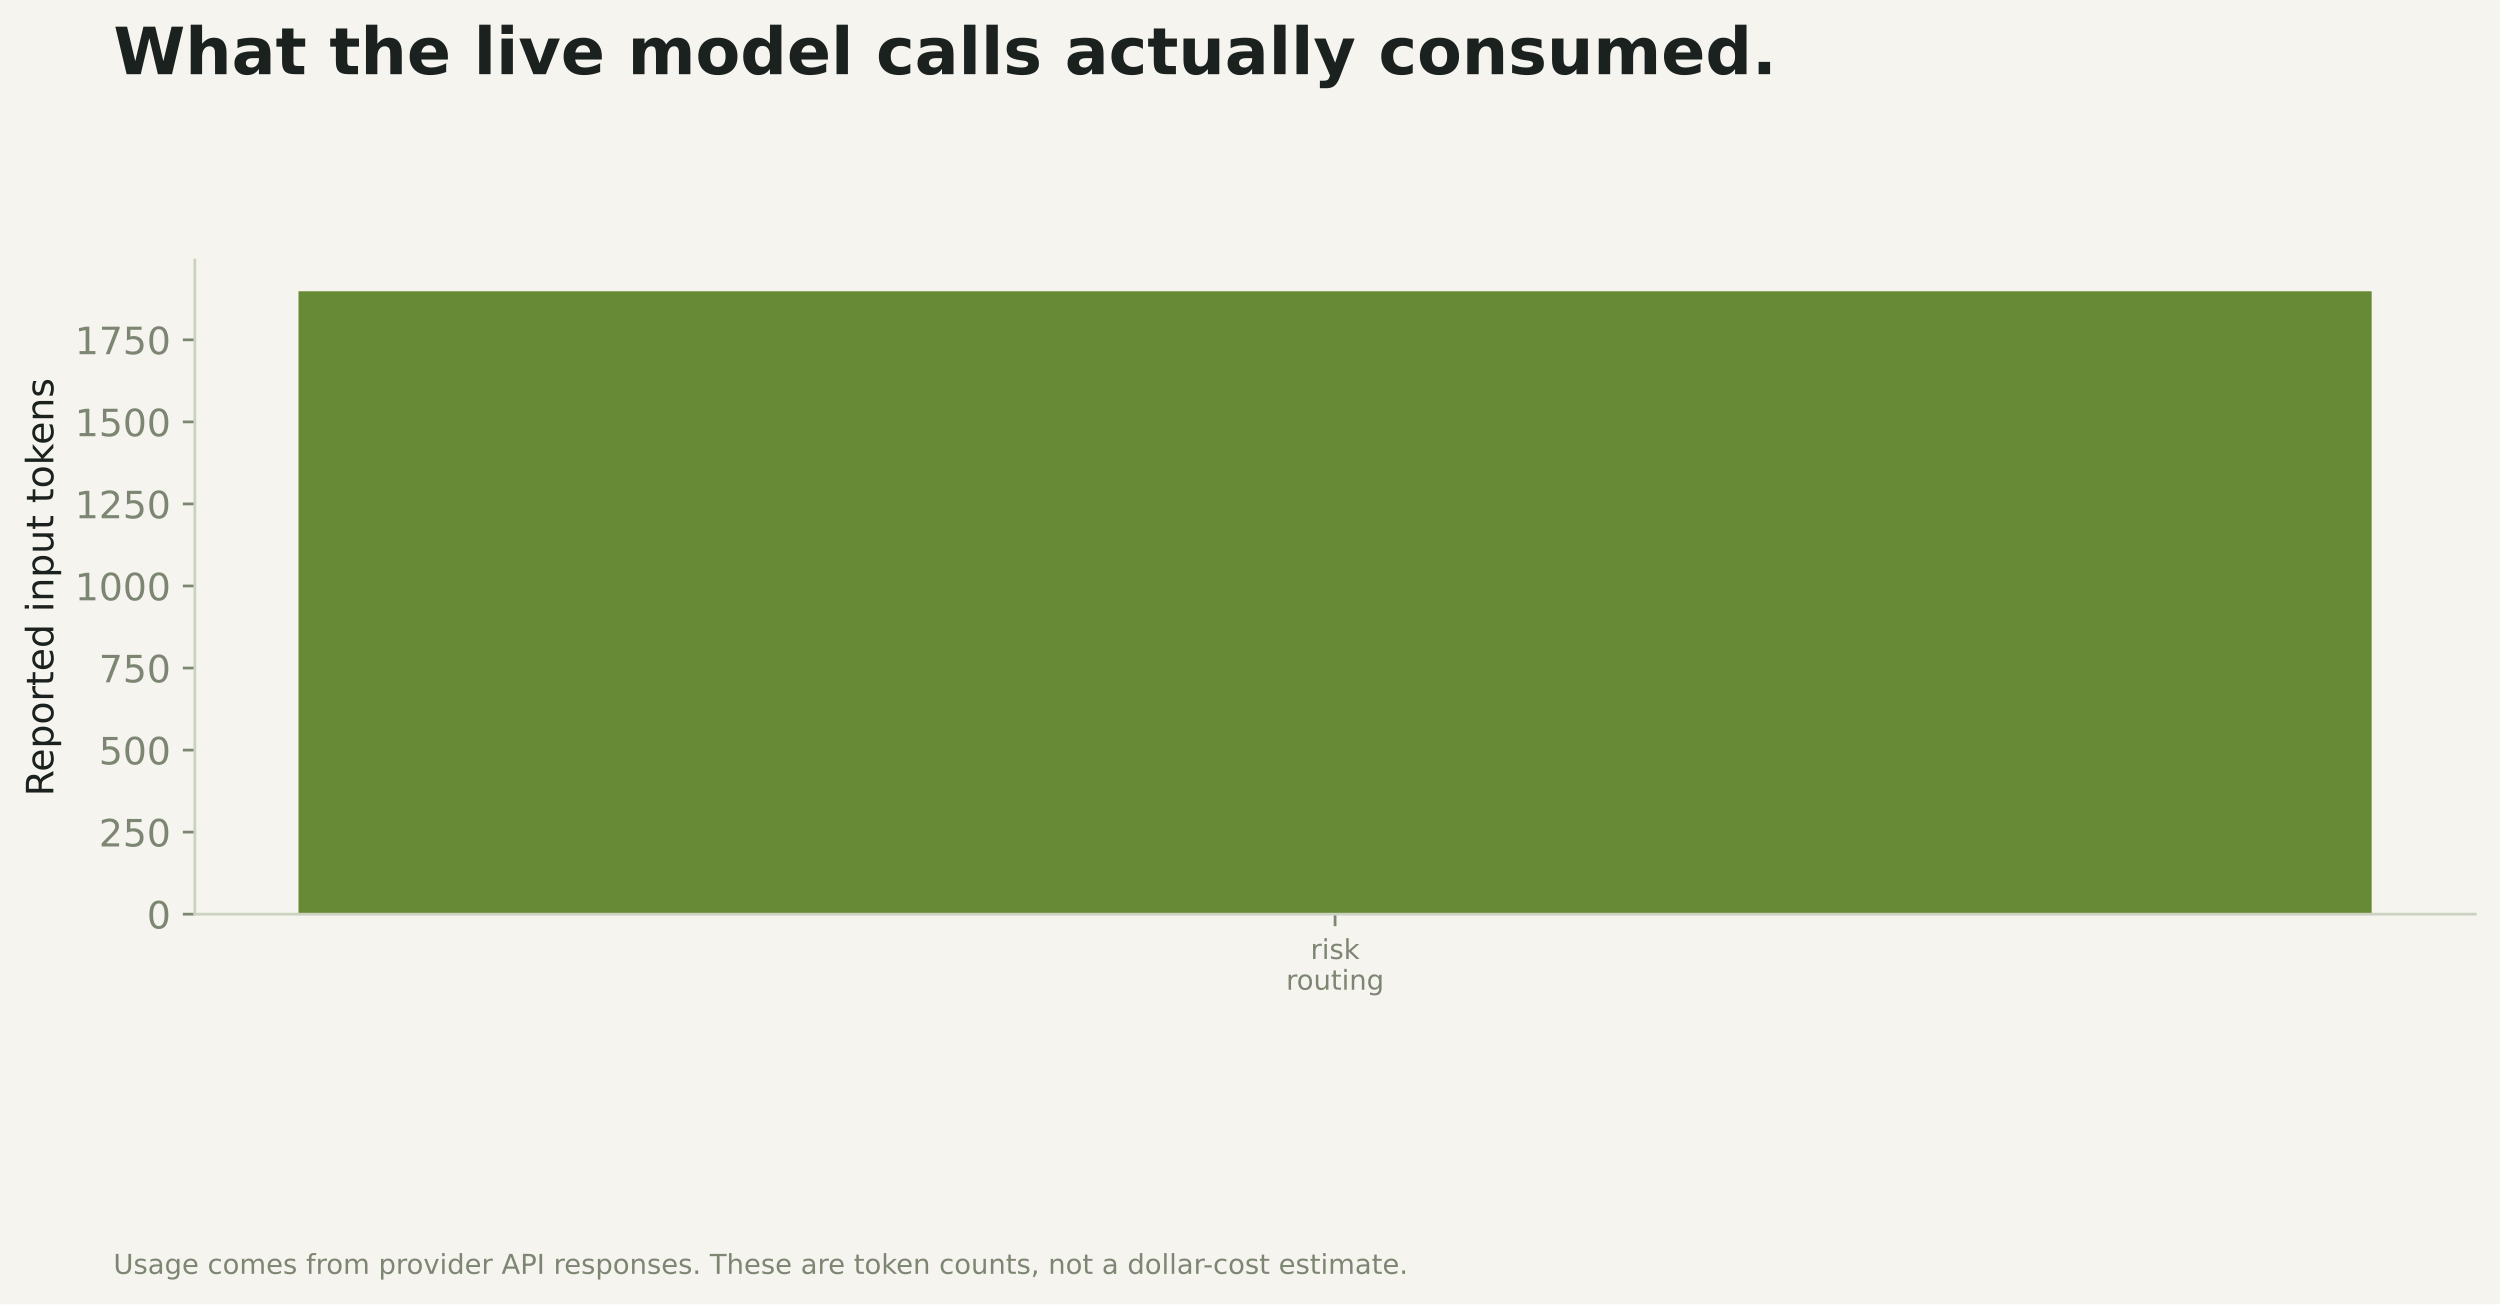
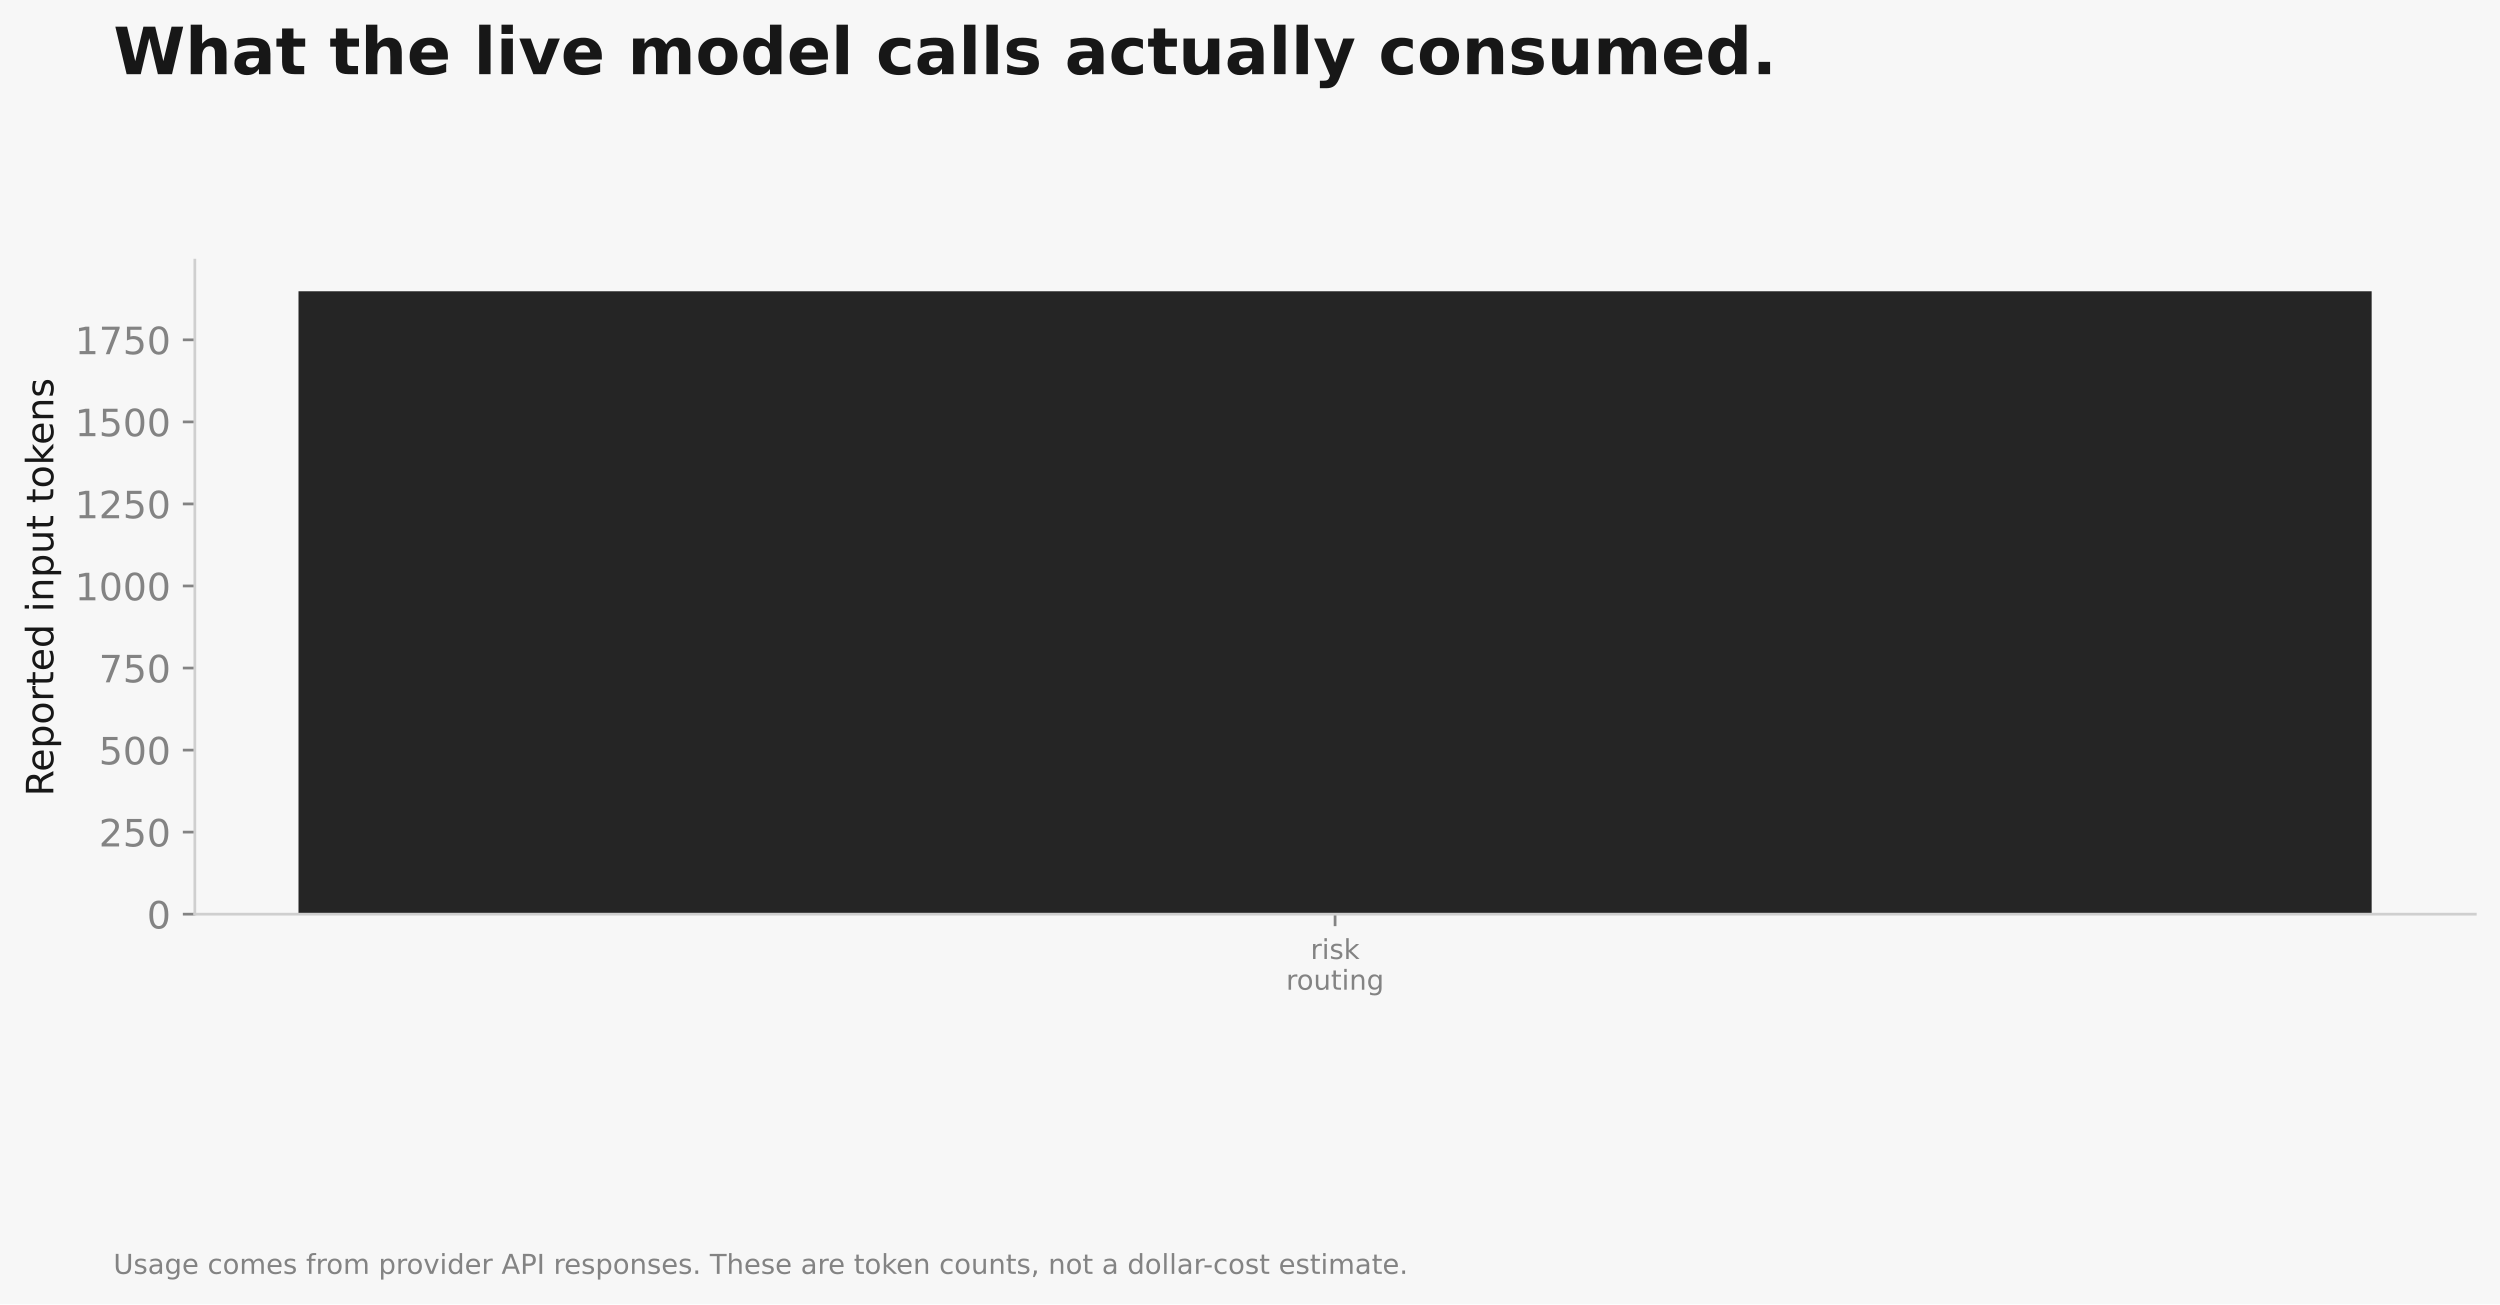
<svg xmlns="http://www.w3.org/2000/svg" xmlns:xlink="http://www.w3.org/1999/xlink" width="729.321pt" height="380.492pt" viewBox="0 0 729.321 380.492" version="1.1">
  <defs>
    <style type="text/css">*{stroke-linejoin: round; stroke-linecap: butt}</style>
  </defs>
  <g id="figure_1">
    <g id="patch_1">
-       <path d="M 0 380.492  L 729.321 380.492  L 729.321 0  L 0 0  z " style="fill: #f5f4ef" />
+       <path d="M 0 380.492  L 729.321 380.492  L 729.321 0  L 0 0  z " style="fill: #f7f7f7" />
    </g>
    <g id="axes_1">
      <g id="patch_2">
-         <path d="M 56.841 266.688  L 722.121 266.688  L 722.121 75.888  L 56.841 75.888  z " style="fill: #f5f4ef" />
+         <path d="M 56.841 266.688  L 722.121 266.688  L 722.121 75.888  L 56.841 75.888  z " style="fill: #f7f7f7" />
      </g>
      <g id="patch_3">
-         <path d="M 87.081 266.688  L 691.881 266.688  L 691.881 84.974  L 87.081 84.974  z " clip-path="url(#p771a354012)" style="fill: #678a36" />
+         <path d="M 87.081 266.688  L 691.881 266.688  L 691.881 84.974  L 87.081 84.974  z " clip-path="url(#pf94b296811)" style="fill: #252525" />
      </g>
      <g id="matplotlib.axis_1">
        <g id="xtick_1">
          <g id="line2d_1">
            <defs>
-               <path id="m24f4339f35" d="M 0 0  L 0 3.5  " style="stroke: #7d8673; stroke-width: 0.8" />
+               <path id="m1f65c9d7e9" d="M 0 0  L 0 3.5  " style="stroke: #838383; stroke-width: 0.8" />
            </defs>
            <g>
-               <use xlink:href="#m24f4339f35" x="389.481" y="266.688" style="fill: #7d8673; stroke: #7d8673; stroke-width: 0.8" />
+               <use xlink:href="#m1f65c9d7e9" x="389.481" y="266.688" style="fill: #838383; stroke: #838383; stroke-width: 0.8" />
            </g>
          </g>
          <g id="text_1">
-             <g style="fill: #7d8673" transform="translate(382.3253 279.7668) scale(0.08 -0.08)">
+             <g style="fill: #838383" transform="translate(382.3253 279.7668) scale(0.08 -0.08)">
              <defs>
                <path id="DejaVuSans-72" d="M 2631 2963  Q 2534 3019 2420 3045  Q 2306 3072 2169 3072  Q 1681 3072 1420 2755  Q 1159 2438 1159 1844  L 1159 0  L 581 0  L 581 3500  L 1159 3500  L 1159 2956  Q 1341 3275 1631 3429  Q 1922 3584 2338 3584  Q 2397 3584 2469 3576  Q 2541 3569 2628 3553  L 2631 2963  z " transform="scale(0.015625)" />
                <path id="DejaVuSans-69" d="M 603 3500  L 1178 3500  L 1178 0  L 603 0  L 603 3500  z M 603 4863  L 1178 4863  L 1178 4134  L 603 4134  L 603 4863  z " transform="scale(0.015625)" />
                <path id="DejaVuSans-73" d="M 2834 3397  L 2834 2853  Q 2591 2978 2328 3040  Q 2066 3103 1784 3103  Q 1356 3103 1142 2972  Q 928 2841 928 2578  Q 928 2378 1081 2264  Q 1234 2150 1697 2047  L 1894 2003  Q 2506 1872 2764 1633  Q 3022 1394 3022 966  Q 3022 478 2636 193  Q 2250 -91 1575 -91  Q 1294 -91 989 -36  Q 684 19 347 128  L 347 722  Q 666 556 975 473  Q 1284 391 1588 391  Q 1994 391 2212 530  Q 2431 669 2431 922  Q 2431 1156 2273 1281  Q 2116 1406 1581 1522  L 1381 1569  Q 847 1681 609 1914  Q 372 2147 372 2553  Q 372 3047 722 3315  Q 1072 3584 1716 3584  Q 2034 3584 2315 3537  Q 2597 3491 2834 3397  z " transform="scale(0.015625)" />
                <path id="DejaVuSans-6b" d="M 581 4863  L 1159 4863  L 1159 1991  L 2875 3500  L 3609 3500  L 1753 1863  L 3688 0  L 2938 0  L 1159 1709  L 1159 0  L 581 0  L 581 4863  z " transform="scale(0.015625)" />
              </defs>
              <use xlink:href="#DejaVuSans-72" />
              <use xlink:href="#DejaVuSans-69" transform="translate(41.11328 0)" />
              <use xlink:href="#DejaVuSans-73" transform="translate(68.89648 0)" />
              <use xlink:href="#DejaVuSans-6b" transform="translate(120.9961 0)" />
            </g>
-             <g style="fill: #7d8673" transform="translate(375.1903 288.725) scale(0.08 -0.08)">
+             <g style="fill: #838383" transform="translate(375.1903 288.725) scale(0.08 -0.08)">
              <defs>
                <path id="DejaVuSans-6f" d="M 1959 3097  Q 1497 3097 1228 2736  Q 959 2375 959 1747  Q 959 1119 1226 758  Q 1494 397 1959 397  Q 2419 397 2687 759  Q 2956 1122 2956 1747  Q 2956 2369 2687 2733  Q 2419 3097 1959 3097  z M 1959 3584  Q 2709 3584 3137 3096  Q 3566 2609 3566 1747  Q 3566 888 3137 398  Q 2709 -91 1959 -91  Q 1206 -91 779 398  Q 353 888 353 1747  Q 353 2609 779 3096  Q 1206 3584 1959 3584  z " transform="scale(0.015625)" />
                <path id="DejaVuSans-75" d="M 544 1381  L 544 3500  L 1119 3500  L 1119 1403  Q 1119 906 1312 657  Q 1506 409 1894 409  Q 2359 409 2629 706  Q 2900 1003 2900 1516  L 2900 3500  L 3475 3500  L 3475 0  L 2900 0  L 2900 538  Q 2691 219 2414 64  Q 2138 -91 1772 -91  Q 1169 -91 856 284  Q 544 659 544 1381  z M 1991 3584  L 1991 3584  z " transform="scale(0.015625)" />
                <path id="DejaVuSans-74" d="M 1172 4494  L 1172 3500  L 2356 3500  L 2356 3053  L 1172 3053  L 1172 1153  Q 1172 725 1289 603  Q 1406 481 1766 481  L 2356 481  L 2356 0  L 1766 0  Q 1100 0 847 248  Q 594 497 594 1153  L 594 3053  L 172 3053  L 172 3500  L 594 3500  L 594 4494  L 1172 4494  z " transform="scale(0.015625)" />
                <path id="DejaVuSans-6e" d="M 3513 2113  L 3513 0  L 2938 0  L 2938 2094  Q 2938 2591 2744 2837  Q 2550 3084 2163 3084  Q 1697 3084 1428 2787  Q 1159 2491 1159 1978  L 1159 0  L 581 0  L 581 3500  L 1159 3500  L 1159 2956  Q 1366 3272 1645 3428  Q 1925 3584 2291 3584  Q 2894 3584 3203 3211  Q 3513 2838 3513 2113  z " transform="scale(0.015625)" />
                <path id="DejaVuSans-67" d="M 2906 1791  Q 2906 2416 2648 2759  Q 2391 3103 1925 3103  Q 1463 3103 1205 2759  Q 947 2416 947 1791  Q 947 1169 1205 825  Q 1463 481 1925 481  Q 2391 481 2648 825  Q 2906 1169 2906 1791  z M 3481 434  Q 3481 -459 3084 -895  Q 2688 -1331 1869 -1331  Q 1566 -1331 1297 -1286  Q 1028 -1241 775 -1147  L 775 -588  Q 1028 -725 1275 -790  Q 1522 -856 1778 -856  Q 2344 -856 2625 -561  Q 2906 -266 2906 331  L 2906 616  Q 2728 306 2450 153  Q 2172 0 1784 0  Q 1141 0 747 490  Q 353 981 353 1791  Q 353 2603 747 3093  Q 1141 3584 1784 3584  Q 2172 3584 2450 3431  Q 2728 3278 2906 2969  L 2906 3500  L 3481 3500  L 3481 434  z " transform="scale(0.015625)" />
              </defs>
              <use xlink:href="#DejaVuSans-72" />
              <use xlink:href="#DejaVuSans-6f" transform="translate(38.86328 0)" />
              <use xlink:href="#DejaVuSans-75" transform="translate(100.0449 0)" />
              <use xlink:href="#DejaVuSans-74" transform="translate(163.4238 0)" />
              <use xlink:href="#DejaVuSans-69" transform="translate(202.6328 0)" />
              <use xlink:href="#DejaVuSans-6e" transform="translate(230.416 0)" />
              <use xlink:href="#DejaVuSans-67" transform="translate(293.7949 0)" />
            </g>
          </g>
        </g>
      </g>
      <g id="matplotlib.axis_2">
        <g id="ytick_1">
          <g id="line2d_2">
            <defs>
-               <path id="me7d847e1fe" d="M 0 0  L -3.5 0  " style="stroke: #7d8673; stroke-width: 0.8" />
+               <path id="mf2eee9f44f" d="M 0 0  L -3.5 0  " style="stroke: #838383; stroke-width: 0.8" />
            </defs>
            <g>
-               <use xlink:href="#me7d847e1fe" x="56.841" y="266.688" style="fill: #7d8673; stroke: #7d8673; stroke-width: 0.8" />
+               <use xlink:href="#mf2eee9f44f" x="56.841" y="266.688" style="fill: #838383; stroke: #838383; stroke-width: 0.8" />
            </g>
          </g>
          <g id="text_2">
-             <g style="fill: #7d8673" transform="translate(42.84219 270.8671) scale(0.11 -0.11)">
+             <g style="fill: #838383" transform="translate(42.84219 270.8671) scale(0.11 -0.11)">
              <defs>
                <path id="DejaVuSans-30" d="M 2034 4250  Q 1547 4250 1301 3770  Q 1056 3291 1056 2328  Q 1056 1369 1301 889  Q 1547 409 2034 409  Q 2525 409 2770 889  Q 3016 1369 3016 2328  Q 3016 3291 2770 3770  Q 2525 4250 2034 4250  z M 2034 4750  Q 2819 4750 3233 4129  Q 3647 3509 3647 2328  Q 3647 1150 3233 529  Q 2819 -91 2034 -91  Q 1250 -91 836 529  Q 422 1150 422 2328  Q 422 3509 836 4129  Q 1250 4750 2034 4750  z " transform="scale(0.015625)" />
              </defs>
              <use xlink:href="#DejaVuSans-30" />
            </g>
          </g>
        </g>
        <g id="ytick_2">
          <g id="line2d_3">
            <g>
-               <use xlink:href="#me7d847e1fe" x="56.841" y="242.753" style="fill: #7d8673; stroke: #7d8673; stroke-width: 0.8" />
+               <use xlink:href="#mf2eee9f44f" x="56.841" y="242.753" style="fill: #838383; stroke: #838383; stroke-width: 0.8" />
            </g>
          </g>
          <g id="text_3">
-             <g style="fill: #7d8673" transform="translate(28.84469 246.9322) scale(0.11 -0.11)">
+             <g style="fill: #838383" transform="translate(28.84469 246.9322) scale(0.11 -0.11)">
              <defs>
                <path id="DejaVuSans-32" d="M 1228 531  L 3431 531  L 3431 0  L 469 0  L 469 531  Q 828 903 1448 1529  Q 2069 2156 2228 2338  Q 2531 2678 2651 2914  Q 2772 3150 2772 3378  Q 2772 3750 2511 3984  Q 2250 4219 1831 4219  Q 1534 4219 1204 4116  Q 875 4013 500 3803  L 500 4441  Q 881 4594 1212 4672  Q 1544 4750 1819 4750  Q 2544 4750 2975 4387  Q 3406 4025 3406 3419  Q 3406 3131 3298 2873  Q 3191 2616 2906 2266  Q 2828 2175 2409 1742  Q 1991 1309 1228 531  z " transform="scale(0.015625)" />
                <path id="DejaVuSans-35" d="M 691 4666  L 3169 4666  L 3169 4134  L 1269 4134  L 1269 2991  Q 1406 3038 1543 3061  Q 1681 3084 1819 3084  Q 2600 3084 3056 2656  Q 3513 2228 3513 1497  Q 3513 744 3044 326  Q 2575 -91 1722 -91  Q 1428 -91 1123 -41  Q 819 9 494 109  L 494 744  Q 775 591 1075 516  Q 1375 441 1709 441  Q 2250 441 2565 725  Q 2881 1009 2881 1497  Q 2881 1984 2565 2268  Q 2250 2553 1709 2553  Q 1456 2553 1204 2497  Q 953 2441 691 2322  L 691 4666  z " transform="scale(0.015625)" />
              </defs>
              <use xlink:href="#DejaVuSans-32" />
              <use xlink:href="#DejaVuSans-35" transform="translate(63.62305 0)" />
              <use xlink:href="#DejaVuSans-30" transform="translate(127.2461 0)" />
            </g>
          </g>
        </g>
        <g id="ytick_3">
          <g id="line2d_4">
            <g>
-               <use xlink:href="#me7d847e1fe" x="56.841" y="218.818" style="fill: #7d8673; stroke: #7d8673; stroke-width: 0.8" />
+               <use xlink:href="#mf2eee9f44f" x="56.841" y="218.818" style="fill: #838383; stroke: #838383; stroke-width: 0.8" />
            </g>
          </g>
          <g id="text_4">
-             <g style="fill: #7d8673" transform="translate(28.84469 222.9972) scale(0.11 -0.11)">
+             <g style="fill: #838383" transform="translate(28.84469 222.9972) scale(0.11 -0.11)">
              <use xlink:href="#DejaVuSans-35" />
              <use xlink:href="#DejaVuSans-30" transform="translate(63.62305 0)" />
              <use xlink:href="#DejaVuSans-30" transform="translate(127.2461 0)" />
            </g>
          </g>
        </g>
        <g id="ytick_4">
          <g id="line2d_5">
            <g>
-               <use xlink:href="#me7d847e1fe" x="56.841" y="194.883" style="fill: #7d8673; stroke: #7d8673; stroke-width: 0.8" />
+               <use xlink:href="#mf2eee9f44f" x="56.841" y="194.883" style="fill: #838383; stroke: #838383; stroke-width: 0.8" />
            </g>
          </g>
          <g id="text_5">
-             <g style="fill: #7d8673" transform="translate(28.84469 199.0622) scale(0.11 -0.11)">
+             <g style="fill: #838383" transform="translate(28.84469 199.0622) scale(0.11 -0.11)">
              <defs>
                <path id="DejaVuSans-37" d="M 525 4666  L 3525 4666  L 3525 4397  L 1831 0  L 1172 0  L 2766 4134  L 525 4134  L 525 4666  z " transform="scale(0.015625)" />
              </defs>
              <use xlink:href="#DejaVuSans-37" />
              <use xlink:href="#DejaVuSans-35" transform="translate(63.62305 0)" />
              <use xlink:href="#DejaVuSans-30" transform="translate(127.2461 0)" />
            </g>
          </g>
        </g>
        <g id="ytick_5">
          <g id="line2d_6">
            <g>
-               <use xlink:href="#me7d847e1fe" x="56.841" y="170.948" style="fill: #7d8673; stroke: #7d8673; stroke-width: 0.8" />
+               <use xlink:href="#mf2eee9f44f" x="56.841" y="170.948" style="fill: #838383; stroke: #838383; stroke-width: 0.8" />
            </g>
          </g>
          <g id="text_6">
-             <g style="fill: #7d8673" transform="translate(21.84594 175.1273) scale(0.11 -0.11)">
+             <g style="fill: #838383" transform="translate(21.84594 175.1273) scale(0.11 -0.11)">
              <defs>
                <path id="DejaVuSans-31" d="M 794 531  L 1825 531  L 1825 4091  L 703 3866  L 703 4441  L 1819 4666  L 2450 4666  L 2450 531  L 3481 531  L 3481 0  L 794 0  L 794 531  z " transform="scale(0.015625)" />
              </defs>
              <use xlink:href="#DejaVuSans-31" />
              <use xlink:href="#DejaVuSans-30" transform="translate(63.62305 0)" />
              <use xlink:href="#DejaVuSans-30" transform="translate(127.2461 0)" />
              <use xlink:href="#DejaVuSans-30" transform="translate(190.8691 0)" />
            </g>
          </g>
        </g>
        <g id="ytick_6">
          <g id="line2d_7">
            <g>
-               <use xlink:href="#me7d847e1fe" x="56.841" y="147.013" style="fill: #7d8673; stroke: #7d8673; stroke-width: 0.8" />
+               <use xlink:href="#mf2eee9f44f" x="56.841" y="147.013" style="fill: #838383; stroke: #838383; stroke-width: 0.8" />
            </g>
          </g>
          <g id="text_7">
-             <g style="fill: #7d8673" transform="translate(21.84594 151.1923) scale(0.11 -0.11)">
+             <g style="fill: #838383" transform="translate(21.84594 151.1923) scale(0.11 -0.11)">
              <use xlink:href="#DejaVuSans-31" />
              <use xlink:href="#DejaVuSans-32" transform="translate(63.62305 0)" />
              <use xlink:href="#DejaVuSans-35" transform="translate(127.2461 0)" />
              <use xlink:href="#DejaVuSans-30" transform="translate(190.8691 0)" />
            </g>
          </g>
        </g>
        <g id="ytick_7">
          <g id="line2d_8">
            <g>
-               <use xlink:href="#me7d847e1fe" x="56.841" y="123.078" style="fill: #7d8673; stroke: #7d8673; stroke-width: 0.8" />
+               <use xlink:href="#mf2eee9f44f" x="56.841" y="123.078" style="fill: #838383; stroke: #838383; stroke-width: 0.8" />
            </g>
          </g>
          <g id="text_8">
-             <g style="fill: #7d8673" transform="translate(21.84594 127.2573) scale(0.11 -0.11)">
+             <g style="fill: #838383" transform="translate(21.84594 127.2573) scale(0.11 -0.11)">
              <use xlink:href="#DejaVuSans-31" />
              <use xlink:href="#DejaVuSans-35" transform="translate(63.62305 0)" />
              <use xlink:href="#DejaVuSans-30" transform="translate(127.2461 0)" />
              <use xlink:href="#DejaVuSans-30" transform="translate(190.8691 0)" />
            </g>
          </g>
        </g>
        <g id="ytick_8">
          <g id="line2d_9">
            <g>
-               <use xlink:href="#me7d847e1fe" x="56.841" y="99.143" style="fill: #7d8673; stroke: #7d8673; stroke-width: 0.8" />
+               <use xlink:href="#mf2eee9f44f" x="56.841" y="99.143" style="fill: #838383; stroke: #838383; stroke-width: 0.8" />
            </g>
          </g>
          <g id="text_9">
-             <g style="fill: #7d8673" transform="translate(21.84594 103.3224) scale(0.11 -0.11)">
+             <g style="fill: #838383" transform="translate(21.84594 103.3224) scale(0.11 -0.11)">
              <use xlink:href="#DejaVuSans-31" />
              <use xlink:href="#DejaVuSans-37" transform="translate(63.62305 0)" />
              <use xlink:href="#DejaVuSans-35" transform="translate(127.2461 0)" />
              <use xlink:href="#DejaVuSans-30" transform="translate(190.8691 0)" />
            </g>
          </g>
        </g>
        <g id="text_10">
-           <g style="fill: #1b211e" transform="translate(15.55828 232.2813) rotate(-90) scale(0.11 -0.11)">
+           <g style="fill: #171717" transform="translate(15.55828 232.2813) rotate(-90) scale(0.11 -0.11)">
            <defs>
              <path id="DejaVuSans-52" d="M 2841 2188  Q 3044 2119 3236 1894  Q 3428 1669 3622 1275  L 4263 0  L 3584 0  L 2988 1197  Q 2756 1666 2539 1819  Q 2322 1972 1947 1972  L 1259 1972  L 1259 0  L 628 0  L 628 4666  L 2053 4666  Q 2853 4666 3247 4331  Q 3641 3997 3641 3322  Q 3641 2881 3436 2590  Q 3231 2300 2841 2188  z M 1259 4147  L 1259 2491  L 2053 2491  Q 2509 2491 2742 2702  Q 2975 2913 2975 3322  Q 2975 3731 2742 3939  Q 2509 4147 2053 4147  L 1259 4147  z " transform="scale(0.015625)" />
              <path id="DejaVuSans-65" d="M 3597 1894  L 3597 1613  L 953 1613  Q 991 1019 1311 708  Q 1631 397 2203 397  Q 2534 397 2845 478  Q 3156 559 3463 722  L 3463 178  Q 3153 47 2828 -22  Q 2503 -91 2169 -91  Q 1331 -91 842 396  Q 353 884 353 1716  Q 353 2575 817 3079  Q 1281 3584 2069 3584  Q 2775 3584 3186 3129  Q 3597 2675 3597 1894  z M 3022 2063  Q 3016 2534 2758 2815  Q 2500 3097 2075 3097  Q 1594 3097 1305 2825  Q 1016 2553 972 2059  L 3022 2063  z " transform="scale(0.015625)" />
              <path id="DejaVuSans-70" d="M 1159 525  L 1159 -1331  L 581 -1331  L 581 3500  L 1159 3500  L 1159 2969  Q 1341 3281 1617 3432  Q 1894 3584 2278 3584  Q 2916 3584 3314 3078  Q 3713 2572 3713 1747  Q 3713 922 3314 415  Q 2916 -91 2278 -91  Q 1894 -91 1617 61  Q 1341 213 1159 525  z M 3116 1747  Q 3116 2381 2855 2742  Q 2594 3103 2138 3103  Q 1681 3103 1420 2742  Q 1159 2381 1159 1747  Q 1159 1113 1420 752  Q 1681 391 2138 391  Q 2594 391 2855 752  Q 3116 1113 3116 1747  z " transform="scale(0.015625)" />
              <path id="DejaVuSans-64" d="M 2906 2969  L 2906 4863  L 3481 4863  L 3481 0  L 2906 0  L 2906 525  Q 2725 213 2448 61  Q 2172 -91 1784 -91  Q 1150 -91 751 415  Q 353 922 353 1747  Q 353 2572 751 3078  Q 1150 3584 1784 3584  Q 2172 3584 2448 3432  Q 2725 3281 2906 2969  z M 947 1747  Q 947 1113 1208 752  Q 1469 391 1925 391  Q 2381 391 2643 752  Q 2906 1113 2906 1747  Q 2906 2381 2643 2742  Q 2381 3103 1925 3103  Q 1469 3103 1208 2742  Q 947 2381 947 1747  z " transform="scale(0.015625)" />
              <path id="DejaVuSans-20" transform="scale(0.015625)" />
            </defs>
            <use xlink:href="#DejaVuSans-52" />
            <use xlink:href="#DejaVuSans-65" transform="translate(64.98242 0)" />
            <use xlink:href="#DejaVuSans-70" transform="translate(126.5059 0)" />
            <use xlink:href="#DejaVuSans-6f" transform="translate(189.9824 0)" />
            <use xlink:href="#DejaVuSans-72" transform="translate(251.1641 0)" />
            <use xlink:href="#DejaVuSans-74" transform="translate(292.2773 0)" />
            <use xlink:href="#DejaVuSans-65" transform="translate(331.4863 0)" />
            <use xlink:href="#DejaVuSans-64" transform="translate(393.0098 0)" />
            <use xlink:href="#DejaVuSans-20" transform="translate(456.4863 0)" />
            <use xlink:href="#DejaVuSans-69" transform="translate(488.2734 0)" />
            <use xlink:href="#DejaVuSans-6e" transform="translate(516.0566 0)" />
            <use xlink:href="#DejaVuSans-70" transform="translate(579.4355 0)" />
            <use xlink:href="#DejaVuSans-75" transform="translate(642.9121 0)" />
            <use xlink:href="#DejaVuSans-74" transform="translate(706.291 0)" />
            <use xlink:href="#DejaVuSans-20" transform="translate(745.5 0)" />
            <use xlink:href="#DejaVuSans-74" transform="translate(777.2871 0)" />
            <use xlink:href="#DejaVuSans-6f" transform="translate(816.4961 0)" />
            <use xlink:href="#DejaVuSans-6b" transform="translate(877.6777 0)" />
            <use xlink:href="#DejaVuSans-65" transform="translate(931.9629 0)" />
            <use xlink:href="#DejaVuSans-6e" transform="translate(993.4863 0)" />
            <use xlink:href="#DejaVuSans-73" transform="translate(1056.865 0)" />
          </g>
        </g>
      </g>
      <g id="patch_4">
-         <path d="M 56.841 266.688  L 56.841 75.888  " style="fill: none; stroke: #cbd2bf; stroke-width: 0.8; stroke-linejoin: miter; stroke-linecap: square" />
+         <path d="M 56.841 266.688  L 56.841 75.888  " style="fill: none; stroke: #cfcfcf; stroke-width: 0.8; stroke-linejoin: miter; stroke-linecap: square" />
      </g>
      <g id="patch_5">
-         <path d="M 56.841 266.688  L 722.121 266.688  " style="fill: none; stroke: #cbd2bf; stroke-width: 0.8; stroke-linejoin: miter; stroke-linecap: square" />
+         <path d="M 56.841 266.688  L 722.121 266.688  " style="fill: none; stroke: #cfcfcf; stroke-width: 0.8; stroke-linejoin: miter; stroke-linecap: square" />
      </g>
    </g>
    <g id="text_11">
-       <g style="fill: #1b211e" transform="translate(33.08094 21.63703) scale(0.19 -0.19)">
+       <g style="fill: #171717" transform="translate(33.08094 21.63703) scale(0.19 -0.19)">
        <defs>
          <path id="DejaVuSans-Bold-57" d="M 191 4666  L 1344 4666  L 2150 1275  L 2950 4666  L 4109 4666  L 4909 1275  L 5716 4666  L 6859 4666  L 5759 0  L 4372 0  L 3525 3547  L 2688 0  L 1300 0  L 191 4666  z " transform="scale(0.015625)" />
          <path id="DejaVuSans-Bold-68" d="M 4056 2131  L 4056 0  L 2931 0  L 2931 347  L 2931 1625  Q 2931 2084 2911 2256  Q 2891 2428 2841 2509  Q 2775 2619 2662 2680  Q 2550 2741 2406 2741  Q 2056 2741 1856 2470  Q 1656 2200 1656 1722  L 1656 0  L 538 0  L 538 4863  L 1656 4863  L 1656 2988  Q 1909 3294 2193 3439  Q 2478 3584 2822 3584  Q 3428 3584 3742 3212  Q 4056 2841 4056 2131  z " transform="scale(0.015625)" />
          <path id="DejaVuSans-Bold-61" d="M 2106 1575  Q 1756 1575 1579 1456  Q 1403 1338 1403 1106  Q 1403 894 1545 773  Q 1688 653 1941 653  Q 2256 653 2472 879  Q 2688 1106 2688 1447  L 2688 1575  L 2106 1575  z M 3816 1997  L 3816 0  L 2688 0  L 2688 519  Q 2463 200 2181 54  Q 1900 -91 1497 -91  Q 953 -91 614 226  Q 275 544 275 1050  Q 275 1666 698 1953  Q 1122 2241 2028 2241  L 2688 2241  L 2688 2328  Q 2688 2594 2478 2717  Q 2269 2841 1825 2841  Q 1466 2841 1156 2769  Q 847 2697 581 2553  L 581 3406  Q 941 3494 1303 3539  Q 1666 3584 2028 3584  Q 2975 3584 3395 3211  Q 3816 2838 3816 1997  z " transform="scale(0.015625)" />
          <path id="DejaVuSans-Bold-74" d="M 1759 4494  L 1759 3500  L 2913 3500  L 2913 2700  L 1759 2700  L 1759 1216  Q 1759 972 1856 886  Q 1953 800 2241 800  L 2816 800  L 2816 0  L 1856 0  Q 1194 0 917 276  Q 641 553 641 1216  L 641 2700  L 84 2700  L 84 3500  L 641 3500  L 641 4494  L 1759 4494  z " transform="scale(0.015625)" />
          <path id="DejaVuSans-Bold-20" transform="scale(0.015625)" />
          <path id="DejaVuSans-Bold-65" d="M 4031 1759  L 4031 1441  L 1416 1441  Q 1456 1047 1700 850  Q 1944 653 2381 653  Q 2734 653 3104 758  Q 3475 863 3866 1075  L 3866 213  Q 3469 63 3072 -14  Q 2675 -91 2278 -91  Q 1328 -91 801 392  Q 275 875 275 1747  Q 275 2603 792 3093  Q 1309 3584 2216 3584  Q 3041 3584 3536 3087  Q 4031 2591 4031 1759  z M 2881 2131  Q 2881 2450 2695 2645  Q 2509 2841 2209 2841  Q 1884 2841 1681 2658  Q 1478 2475 1428 2131  L 2881 2131  z " transform="scale(0.015625)" />
          <path id="DejaVuSans-Bold-6c" d="M 538 4863  L 1656 4863  L 1656 0  L 538 0  L 538 4863  z " transform="scale(0.015625)" />
          <path id="DejaVuSans-Bold-69" d="M 538 3500  L 1656 3500  L 1656 0  L 538 0  L 538 3500  z M 538 4863  L 1656 4863  L 1656 3950  L 538 3950  L 538 4863  z " transform="scale(0.015625)" />
          <path id="DejaVuSans-Bold-76" d="M 97 3500  L 1216 3500  L 2088 1081  L 2956 3500  L 4078 3500  L 2700 0  L 1472 0  L 97 3500  z " transform="scale(0.015625)" />
          <path id="DejaVuSans-Bold-6d" d="M 3781 2919  Q 3994 3244 4286 3414  Q 4578 3584 4928 3584  Q 5531 3584 5847 3212  Q 6163 2841 6163 2131  L 6163 0  L 5038 0  L 5038 1825  Q 5041 1866 5042 1909  Q 5044 1953 5044 2034  Q 5044 2406 4934 2573  Q 4825 2741 4581 2741  Q 4263 2741 4089 2478  Q 3916 2216 3909 1719  L 3909 0  L 2784 0  L 2784 1825  Q 2784 2406 2684 2573  Q 2584 2741 2328 2741  Q 2006 2741 1831 2477  Q 1656 2213 1656 1722  L 1656 0  L 531 0  L 531 3500  L 1656 3500  L 1656 2988  Q 1863 3284 2130 3434  Q 2397 3584 2719 3584  Q 3081 3584 3359 3409  Q 3638 3234 3781 2919  z " transform="scale(0.015625)" />
          <path id="DejaVuSans-Bold-6f" d="M 2203 2784  Q 1831 2784 1636 2517  Q 1441 2250 1441 1747  Q 1441 1244 1636 976  Q 1831 709 2203 709  Q 2569 709 2762 976  Q 2956 1244 2956 1747  Q 2956 2250 2762 2517  Q 2569 2784 2203 2784  z M 2203 3584  Q 3106 3584 3614 3096  Q 4122 2609 4122 1747  Q 4122 884 3614 396  Q 3106 -91 2203 -91  Q 1297 -91 786 396  Q 275 884 275 1747  Q 275 2609 786 3096  Q 1297 3584 2203 3584  z " transform="scale(0.015625)" />
          <path id="DejaVuSans-Bold-64" d="M 2919 2988  L 2919 4863  L 4044 4863  L 4044 0  L 2919 0  L 2919 506  Q 2688 197 2409 53  Q 2131 -91 1766 -91  Q 1119 -91 703 423  Q 288 938 288 1747  Q 288 2556 703 3070  Q 1119 3584 1766 3584  Q 2128 3584 2408 3439  Q 2688 3294 2919 2988  z M 2181 722  Q 2541 722 2730 984  Q 2919 1247 2919 1747  Q 2919 2247 2730 2509  Q 2541 2772 2181 2772  Q 1825 2772 1636 2509  Q 1447 2247 1447 1747  Q 1447 1247 1636 984  Q 1825 722 2181 722  z " transform="scale(0.015625)" />
          <path id="DejaVuSans-Bold-63" d="M 3366 3391  L 3366 2478  Q 3138 2634 2908 2709  Q 2678 2784 2431 2784  Q 1963 2784 1702 2511  Q 1441 2238 1441 1747  Q 1441 1256 1702 982  Q 1963 709 2431 709  Q 2694 709 2930 787  Q 3166 866 3366 1019  L 3366 103  Q 3103 6 2833 -42  Q 2563 -91 2291 -91  Q 1344 -91 809 395  Q 275 881 275 1747  Q 275 2613 809 3098  Q 1344 3584 2291 3584  Q 2566 3584 2833 3536  Q 3100 3488 3366 3391  z " transform="scale(0.015625)" />
          <path id="DejaVuSans-Bold-73" d="M 3272 3391  L 3272 2541  Q 2913 2691 2578 2766  Q 2244 2841 1947 2841  Q 1628 2841 1473 2761  Q 1319 2681 1319 2516  Q 1319 2381 1436 2309  Q 1553 2238 1856 2203  L 2053 2175  Q 2913 2066 3209 1816  Q 3506 1566 3506 1031  Q 3506 472 3093 190  Q 2681 -91 1863 -91  Q 1516 -91 1145 -36  Q 775 19 384 128  L 384 978  Q 719 816 1070 734  Q 1422 653 1784 653  Q 2113 653 2278 743  Q 2444 834 2444 1013  Q 2444 1163 2330 1236  Q 2216 1309 1875 1350  L 1678 1375  Q 931 1469 631 1722  Q 331 1975 331 2491  Q 331 3047 712 3315  Q 1094 3584 1881 3584  Q 2191 3584 2531 3537  Q 2872 3491 3272 3391  z " transform="scale(0.015625)" />
          <path id="DejaVuSans-Bold-75" d="M 500 1363  L 500 3500  L 1625 3500  L 1625 3150  Q 1625 2866 1622 2436  Q 1619 2006 1619 1863  Q 1619 1441 1641 1255  Q 1663 1069 1716 984  Q 1784 875 1895 815  Q 2006 756 2150 756  Q 2500 756 2700 1025  Q 2900 1294 2900 1772  L 2900 3500  L 4019 3500  L 4019 0  L 2900 0  L 2900 506  Q 2647 200 2364 54  Q 2081 -91 1741 -91  Q 1134 -91 817 281  Q 500 653 500 1363  z " transform="scale(0.015625)" />
          <path id="DejaVuSans-Bold-79" d="M 78 3500  L 1197 3500  L 2138 1125  L 2938 3500  L 4056 3500  L 2584 -331  Q 2363 -916 2067 -1148  Q 1772 -1381 1288 -1381  L 641 -1381  L 641 -647  L 991 -647  Q 1275 -647 1404 -556  Q 1534 -466 1606 -231  L 1638 -134  L 78 3500  z " transform="scale(0.015625)" />
          <path id="DejaVuSans-Bold-6e" d="M 4056 2131  L 4056 0  L 2931 0  L 2931 347  L 2931 1631  Q 2931 2084 2911 2256  Q 2891 2428 2841 2509  Q 2775 2619 2662 2680  Q 2550 2741 2406 2741  Q 2056 2741 1856 2470  Q 1656 2200 1656 1722  L 1656 0  L 538 0  L 538 3500  L 1656 3500  L 1656 2988  Q 1909 3294 2193 3439  Q 2478 3584 2822 3584  Q 3428 3584 3742 3212  Q 4056 2841 4056 2131  z " transform="scale(0.015625)" />
          <path id="DejaVuSans-Bold-2e" d="M 653 1209  L 1778 1209  L 1778 0  L 653 0  L 653 1209  z " transform="scale(0.015625)" />
        </defs>
        <use xlink:href="#DejaVuSans-Bold-57" />
        <use xlink:href="#DejaVuSans-Bold-68" transform="translate(110.3027 0)" />
        <use xlink:href="#DejaVuSans-Bold-61" transform="translate(181.4941 0)" />
        <use xlink:href="#DejaVuSans-Bold-74" transform="translate(248.9746 0)" />
        <use xlink:href="#DejaVuSans-Bold-20" transform="translate(296.7773 0)" />
        <use xlink:href="#DejaVuSans-Bold-74" transform="translate(331.5918 0)" />
        <use xlink:href="#DejaVuSans-Bold-68" transform="translate(379.3945 0)" />
        <use xlink:href="#DejaVuSans-Bold-65" transform="translate(450.5859 0)" />
        <use xlink:href="#DejaVuSans-Bold-20" transform="translate(518.4082 0)" />
        <use xlink:href="#DejaVuSans-Bold-6c" transform="translate(553.2227 0)" />
        <use xlink:href="#DejaVuSans-Bold-69" transform="translate(587.5 0)" />
        <use xlink:href="#DejaVuSans-Bold-76" transform="translate(621.7773 0)" />
        <use xlink:href="#DejaVuSans-Bold-65" transform="translate(686.9629 0)" />
        <use xlink:href="#DejaVuSans-Bold-20" transform="translate(754.7852 0)" />
        <use xlink:href="#DejaVuSans-Bold-6d" transform="translate(789.5996 0)" />
        <use xlink:href="#DejaVuSans-Bold-6f" transform="translate(893.7988 0)" />
        <use xlink:href="#DejaVuSans-Bold-64" transform="translate(962.5 0)" />
        <use xlink:href="#DejaVuSans-Bold-65" transform="translate(1034.082 0)" />
        <use xlink:href="#DejaVuSans-Bold-6c" transform="translate(1101.904 0)" />
        <use xlink:href="#DejaVuSans-Bold-20" transform="translate(1136.182 0)" />
        <use xlink:href="#DejaVuSans-Bold-63" transform="translate(1170.996 0)" />
        <use xlink:href="#DejaVuSans-Bold-61" transform="translate(1230.273 0)" />
        <use xlink:href="#DejaVuSans-Bold-6c" transform="translate(1297.754 0)" />
        <use xlink:href="#DejaVuSans-Bold-6c" transform="translate(1332.031 0)" />
        <use xlink:href="#DejaVuSans-Bold-73" transform="translate(1366.309 0)" />
        <use xlink:href="#DejaVuSans-Bold-20" transform="translate(1425.83 0)" />
        <use xlink:href="#DejaVuSans-Bold-61" transform="translate(1460.645 0)" />
        <use xlink:href="#DejaVuSans-Bold-63" transform="translate(1528.125 0)" />
        <use xlink:href="#DejaVuSans-Bold-74" transform="translate(1587.402 0)" />
        <use xlink:href="#DejaVuSans-Bold-75" transform="translate(1635.205 0)" />
        <use xlink:href="#DejaVuSans-Bold-61" transform="translate(1706.396 0)" />
        <use xlink:href="#DejaVuSans-Bold-6c" transform="translate(1773.877 0)" />
        <use xlink:href="#DejaVuSans-Bold-6c" transform="translate(1808.154 0)" />
        <use xlink:href="#DejaVuSans-Bold-79" transform="translate(1842.432 0)" />
        <use xlink:href="#DejaVuSans-Bold-20" transform="translate(1907.617 0)" />
        <use xlink:href="#DejaVuSans-Bold-63" transform="translate(1942.432 0)" />
        <use xlink:href="#DejaVuSans-Bold-6f" transform="translate(2001.709 0)" />
        <use xlink:href="#DejaVuSans-Bold-6e" transform="translate(2070.41 0)" />
        <use xlink:href="#DejaVuSans-Bold-73" transform="translate(2141.602 0)" />
        <use xlink:href="#DejaVuSans-Bold-75" transform="translate(2201.123 0)" />
        <use xlink:href="#DejaVuSans-Bold-6d" transform="translate(2272.314 0)" />
        <use xlink:href="#DejaVuSans-Bold-65" transform="translate(2376.514 0)" />
        <use xlink:href="#DejaVuSans-Bold-64" transform="translate(2444.336 0)" />
        <use xlink:href="#DejaVuSans-Bold-2e" transform="translate(2515.918 0)" />
      </g>
    </g>
    <g id="text_12">
-       <g style="fill: #7d8673" transform="translate(33.08094 371.628) scale(0.08 -0.08)">
+       <g style="fill: #838383" transform="translate(33.08094 371.628) scale(0.08 -0.08)">
        <defs>
          <path id="DejaVuSans-55" d="M 556 4666  L 1191 4666  L 1191 1831  Q 1191 1081 1462 751  Q 1734 422 2344 422  Q 2950 422 3222 751  Q 3494 1081 3494 1831  L 3494 4666  L 4128 4666  L 4128 1753  Q 4128 841 3676 375  Q 3225 -91 2344 -91  Q 1459 -91 1007 375  Q 556 841 556 1753  L 556 4666  z " transform="scale(0.015625)" />
          <path id="DejaVuSans-61" d="M 2194 1759  Q 1497 1759 1228 1600  Q 959 1441 959 1056  Q 959 750 1161 570  Q 1363 391 1709 391  Q 2188 391 2477 730  Q 2766 1069 2766 1631  L 2766 1759  L 2194 1759  z M 3341 1997  L 3341 0  L 2766 0  L 2766 531  Q 2569 213 2275 61  Q 1981 -91 1556 -91  Q 1019 -91 701 211  Q 384 513 384 1019  Q 384 1609 779 1909  Q 1175 2209 1959 2209  L 2766 2209  L 2766 2266  Q 2766 2663 2505 2880  Q 2244 3097 1772 3097  Q 1472 3097 1187 3025  Q 903 2953 641 2809  L 641 3341  Q 956 3463 1253 3523  Q 1550 3584 1831 3584  Q 2591 3584 2966 3190  Q 3341 2797 3341 1997  z " transform="scale(0.015625)" />
          <path id="DejaVuSans-63" d="M 3122 3366  L 3122 2828  Q 2878 2963 2633 3030  Q 2388 3097 2138 3097  Q 1578 3097 1268 2742  Q 959 2388 959 1747  Q 959 1106 1268 751  Q 1578 397 2138 397  Q 2388 397 2633 464  Q 2878 531 3122 666  L 3122 134  Q 2881 22 2623 -34  Q 2366 -91 2075 -91  Q 1284 -91 818 406  Q 353 903 353 1747  Q 353 2603 823 3093  Q 1294 3584 2113 3584  Q 2378 3584 2631 3529  Q 2884 3475 3122 3366  z " transform="scale(0.015625)" />
          <path id="DejaVuSans-6d" d="M 3328 2828  Q 3544 3216 3844 3400  Q 4144 3584 4550 3584  Q 5097 3584 5394 3201  Q 5691 2819 5691 2113  L 5691 0  L 5113 0  L 5113 2094  Q 5113 2597 4934 2840  Q 4756 3084 4391 3084  Q 3944 3084 3684 2787  Q 3425 2491 3425 1978  L 3425 0  L 2847 0  L 2847 2094  Q 2847 2600 2669 2842  Q 2491 3084 2119 3084  Q 1678 3084 1418 2786  Q 1159 2488 1159 1978  L 1159 0  L 581 0  L 581 3500  L 1159 3500  L 1159 2956  Q 1356 3278 1631 3431  Q 1906 3584 2284 3584  Q 2666 3584 2933 3390  Q 3200 3197 3328 2828  z " transform="scale(0.015625)" />
          <path id="DejaVuSans-66" d="M 2375 4863  L 2375 4384  L 1825 4384  Q 1516 4384 1395 4259  Q 1275 4134 1275 3809  L 1275 3500  L 2222 3500  L 2222 3053  L 1275 3053  L 1275 0  L 697 0  L 697 3053  L 147 3053  L 147 3500  L 697 3500  L 697 3744  Q 697 4328 969 4595  Q 1241 4863 1831 4863  L 2375 4863  z " transform="scale(0.015625)" />
          <path id="DejaVuSans-76" d="M 191 3500  L 800 3500  L 1894 563  L 2988 3500  L 3597 3500  L 2284 0  L 1503 0  L 191 3500  z " transform="scale(0.015625)" />
          <path id="DejaVuSans-41" d="M 2188 4044  L 1331 1722  L 3047 1722  L 2188 4044  z M 1831 4666  L 2547 4666  L 4325 0  L 3669 0  L 3244 1197  L 1141 1197  L 716 0  L 50 0  L 1831 4666  z " transform="scale(0.015625)" />
          <path id="DejaVuSans-50" d="M 1259 4147  L 1259 2394  L 2053 2394  Q 2494 2394 2734 2622  Q 2975 2850 2975 3272  Q 2975 3691 2734 3919  Q 2494 4147 2053 4147  L 1259 4147  z M 628 4666  L 2053 4666  Q 2838 4666 3239 4311  Q 3641 3956 3641 3272  Q 3641 2581 3239 2228  Q 2838 1875 2053 1875  L 1259 1875  L 1259 0  L 628 0  L 628 4666  z " transform="scale(0.015625)" />
          <path id="DejaVuSans-49" d="M 628 4666  L 1259 4666  L 1259 0  L 628 0  L 628 4666  z " transform="scale(0.015625)" />
          <path id="DejaVuSans-2e" d="M 684 794  L 1344 794  L 1344 0  L 684 0  L 684 794  z " transform="scale(0.015625)" />
          <path id="DejaVuSans-54" d="M -19 4666  L 3928 4666  L 3928 4134  L 2272 4134  L 2272 0  L 1638 0  L 1638 4134  L -19 4134  L -19 4666  z " transform="scale(0.015625)" />
          <path id="DejaVuSans-68" d="M 3513 2113  L 3513 0  L 2938 0  L 2938 2094  Q 2938 2591 2744 2837  Q 2550 3084 2163 3084  Q 1697 3084 1428 2787  Q 1159 2491 1159 1978  L 1159 0  L 581 0  L 581 4863  L 1159 4863  L 1159 2956  Q 1366 3272 1645 3428  Q 1925 3584 2291 3584  Q 2894 3584 3203 3211  Q 3513 2838 3513 2113  z " transform="scale(0.015625)" />
          <path id="DejaVuSans-2c" d="M 750 794  L 1409 794  L 1409 256  L 897 -744  L 494 -744  L 750 256  L 750 794  z " transform="scale(0.015625)" />
          <path id="DejaVuSans-6c" d="M 603 4863  L 1178 4863  L 1178 0  L 603 0  L 603 4863  z " transform="scale(0.015625)" />
          <path id="DejaVuSans-2d" d="M 313 2009  L 1997 2009  L 1997 1497  L 313 1497  L 313 2009  z " transform="scale(0.015625)" />
        </defs>
        <use xlink:href="#DejaVuSans-55" />
        <use xlink:href="#DejaVuSans-73" transform="translate(73.19336 0)" />
        <use xlink:href="#DejaVuSans-61" transform="translate(125.293 0)" />
        <use xlink:href="#DejaVuSans-67" transform="translate(186.5723 0)" />
        <use xlink:href="#DejaVuSans-65" transform="translate(250.0488 0)" />
        <use xlink:href="#DejaVuSans-20" transform="translate(311.5723 0)" />
        <use xlink:href="#DejaVuSans-63" transform="translate(343.3594 0)" />
        <use xlink:href="#DejaVuSans-6f" transform="translate(398.3398 0)" />
        <use xlink:href="#DejaVuSans-6d" transform="translate(459.5215 0)" />
        <use xlink:href="#DejaVuSans-65" transform="translate(556.9336 0)" />
        <use xlink:href="#DejaVuSans-73" transform="translate(618.457 0)" />
        <use xlink:href="#DejaVuSans-20" transform="translate(670.5566 0)" />
        <use xlink:href="#DejaVuSans-66" transform="translate(702.3438 0)" />
        <use xlink:href="#DejaVuSans-72" transform="translate(737.5488 0)" />
        <use xlink:href="#DejaVuSans-6f" transform="translate(776.4121 0)" />
        <use xlink:href="#DejaVuSans-6d" transform="translate(837.5938 0)" />
        <use xlink:href="#DejaVuSans-20" transform="translate(935.0059 0)" />
        <use xlink:href="#DejaVuSans-70" transform="translate(966.793 0)" />
        <use xlink:href="#DejaVuSans-72" transform="translate(1030.27 0)" />
        <use xlink:href="#DejaVuSans-6f" transform="translate(1069.133 0)" />
        <use xlink:href="#DejaVuSans-76" transform="translate(1130.314 0)" />
        <use xlink:href="#DejaVuSans-69" transform="translate(1189.494 0)" />
        <use xlink:href="#DejaVuSans-64" transform="translate(1217.277 0)" />
        <use xlink:href="#DejaVuSans-65" transform="translate(1280.754 0)" />
        <use xlink:href="#DejaVuSans-72" transform="translate(1342.277 0)" />
        <use xlink:href="#DejaVuSans-20" transform="translate(1383.391 0)" />
        <use xlink:href="#DejaVuSans-41" transform="translate(1415.178 0)" />
        <use xlink:href="#DejaVuSans-50" transform="translate(1483.586 0)" />
        <use xlink:href="#DejaVuSans-49" transform="translate(1543.889 0)" />
        <use xlink:href="#DejaVuSans-20" transform="translate(1573.381 0)" />
        <use xlink:href="#DejaVuSans-72" transform="translate(1605.168 0)" />
        <use xlink:href="#DejaVuSans-65" transform="translate(1644.031 0)" />
        <use xlink:href="#DejaVuSans-73" transform="translate(1705.555 0)" />
        <use xlink:href="#DejaVuSans-70" transform="translate(1757.654 0)" />
        <use xlink:href="#DejaVuSans-6f" transform="translate(1821.131 0)" />
        <use xlink:href="#DejaVuSans-6e" transform="translate(1882.312 0)" />
        <use xlink:href="#DejaVuSans-73" transform="translate(1945.691 0)" />
        <use xlink:href="#DejaVuSans-65" transform="translate(1997.791 0)" />
        <use xlink:href="#DejaVuSans-73" transform="translate(2059.314 0)" />
        <use xlink:href="#DejaVuSans-2e" transform="translate(2111.414 0)" />
        <use xlink:href="#DejaVuSans-20" transform="translate(2143.201 0)" />
        <use xlink:href="#DejaVuSans-54" transform="translate(2174.988 0)" />
        <use xlink:href="#DejaVuSans-68" transform="translate(2236.072 0)" />
        <use xlink:href="#DejaVuSans-65" transform="translate(2299.451 0)" />
        <use xlink:href="#DejaVuSans-73" transform="translate(2360.975 0)" />
        <use xlink:href="#DejaVuSans-65" transform="translate(2413.074 0)" />
        <use xlink:href="#DejaVuSans-20" transform="translate(2474.598 0)" />
        <use xlink:href="#DejaVuSans-61" transform="translate(2506.385 0)" />
        <use xlink:href="#DejaVuSans-72" transform="translate(2567.664 0)" />
        <use xlink:href="#DejaVuSans-65" transform="translate(2606.527 0)" />
        <use xlink:href="#DejaVuSans-20" transform="translate(2668.051 0)" />
        <use xlink:href="#DejaVuSans-74" transform="translate(2699.838 0)" />
        <use xlink:href="#DejaVuSans-6f" transform="translate(2739.047 0)" />
        <use xlink:href="#DejaVuSans-6b" transform="translate(2800.229 0)" />
        <use xlink:href="#DejaVuSans-65" transform="translate(2854.514 0)" />
        <use xlink:href="#DejaVuSans-6e" transform="translate(2916.037 0)" />
        <use xlink:href="#DejaVuSans-20" transform="translate(2979.416 0)" />
        <use xlink:href="#DejaVuSans-63" transform="translate(3011.203 0)" />
        <use xlink:href="#DejaVuSans-6f" transform="translate(3066.184 0)" />
        <use xlink:href="#DejaVuSans-75" transform="translate(3127.365 0)" />
        <use xlink:href="#DejaVuSans-6e" transform="translate(3190.744 0)" />
        <use xlink:href="#DejaVuSans-74" transform="translate(3254.123 0)" />
        <use xlink:href="#DejaVuSans-73" transform="translate(3293.332 0)" />
        <use xlink:href="#DejaVuSans-2c" transform="translate(3345.432 0)" />
        <use xlink:href="#DejaVuSans-20" transform="translate(3377.219 0)" />
        <use xlink:href="#DejaVuSans-6e" transform="translate(3409.006 0)" />
        <use xlink:href="#DejaVuSans-6f" transform="translate(3472.385 0)" />
        <use xlink:href="#DejaVuSans-74" transform="translate(3533.566 0)" />
        <use xlink:href="#DejaVuSans-20" transform="translate(3572.775 0)" />
        <use xlink:href="#DejaVuSans-61" transform="translate(3604.562 0)" />
        <use xlink:href="#DejaVuSans-20" transform="translate(3665.842 0)" />
        <use xlink:href="#DejaVuSans-64" transform="translate(3697.629 0)" />
        <use xlink:href="#DejaVuSans-6f" transform="translate(3761.105 0)" />
        <use xlink:href="#DejaVuSans-6c" transform="translate(3822.287 0)" />
        <use xlink:href="#DejaVuSans-6c" transform="translate(3850.07 0)" />
        <use xlink:href="#DejaVuSans-61" transform="translate(3877.854 0)" />
        <use xlink:href="#DejaVuSans-72" transform="translate(3939.133 0)" />
        <use xlink:href="#DejaVuSans-2d" transform="translate(3973.871 0)" />
        <use xlink:href="#DejaVuSans-63" transform="translate(4009.955 0)" />
        <use xlink:href="#DejaVuSans-6f" transform="translate(4064.936 0)" />
        <use xlink:href="#DejaVuSans-73" transform="translate(4126.117 0)" />
        <use xlink:href="#DejaVuSans-74" transform="translate(4178.217 0)" />
        <use xlink:href="#DejaVuSans-20" transform="translate(4217.426 0)" />
        <use xlink:href="#DejaVuSans-65" transform="translate(4249.213 0)" />
        <use xlink:href="#DejaVuSans-73" transform="translate(4310.736 0)" />
        <use xlink:href="#DejaVuSans-74" transform="translate(4362.836 0)" />
        <use xlink:href="#DejaVuSans-69" transform="translate(4402.045 0)" />
        <use xlink:href="#DejaVuSans-6d" transform="translate(4429.828 0)" />
        <use xlink:href="#DejaVuSans-61" transform="translate(4527.24 0)" />
        <use xlink:href="#DejaVuSans-74" transform="translate(4588.52 0)" />
        <use xlink:href="#DejaVuSans-65" transform="translate(4627.729 0)" />
        <use xlink:href="#DejaVuSans-2e" transform="translate(4689.252 0)" />
      </g>
    </g>
  </g>
  <defs>
-     <clipPath id="p771a354012">
+     <clipPath id="pf94b296811">
      <rect x="56.841" y="75.888" width="665.28" height="190.8" />
    </clipPath>
  </defs>
</svg>
